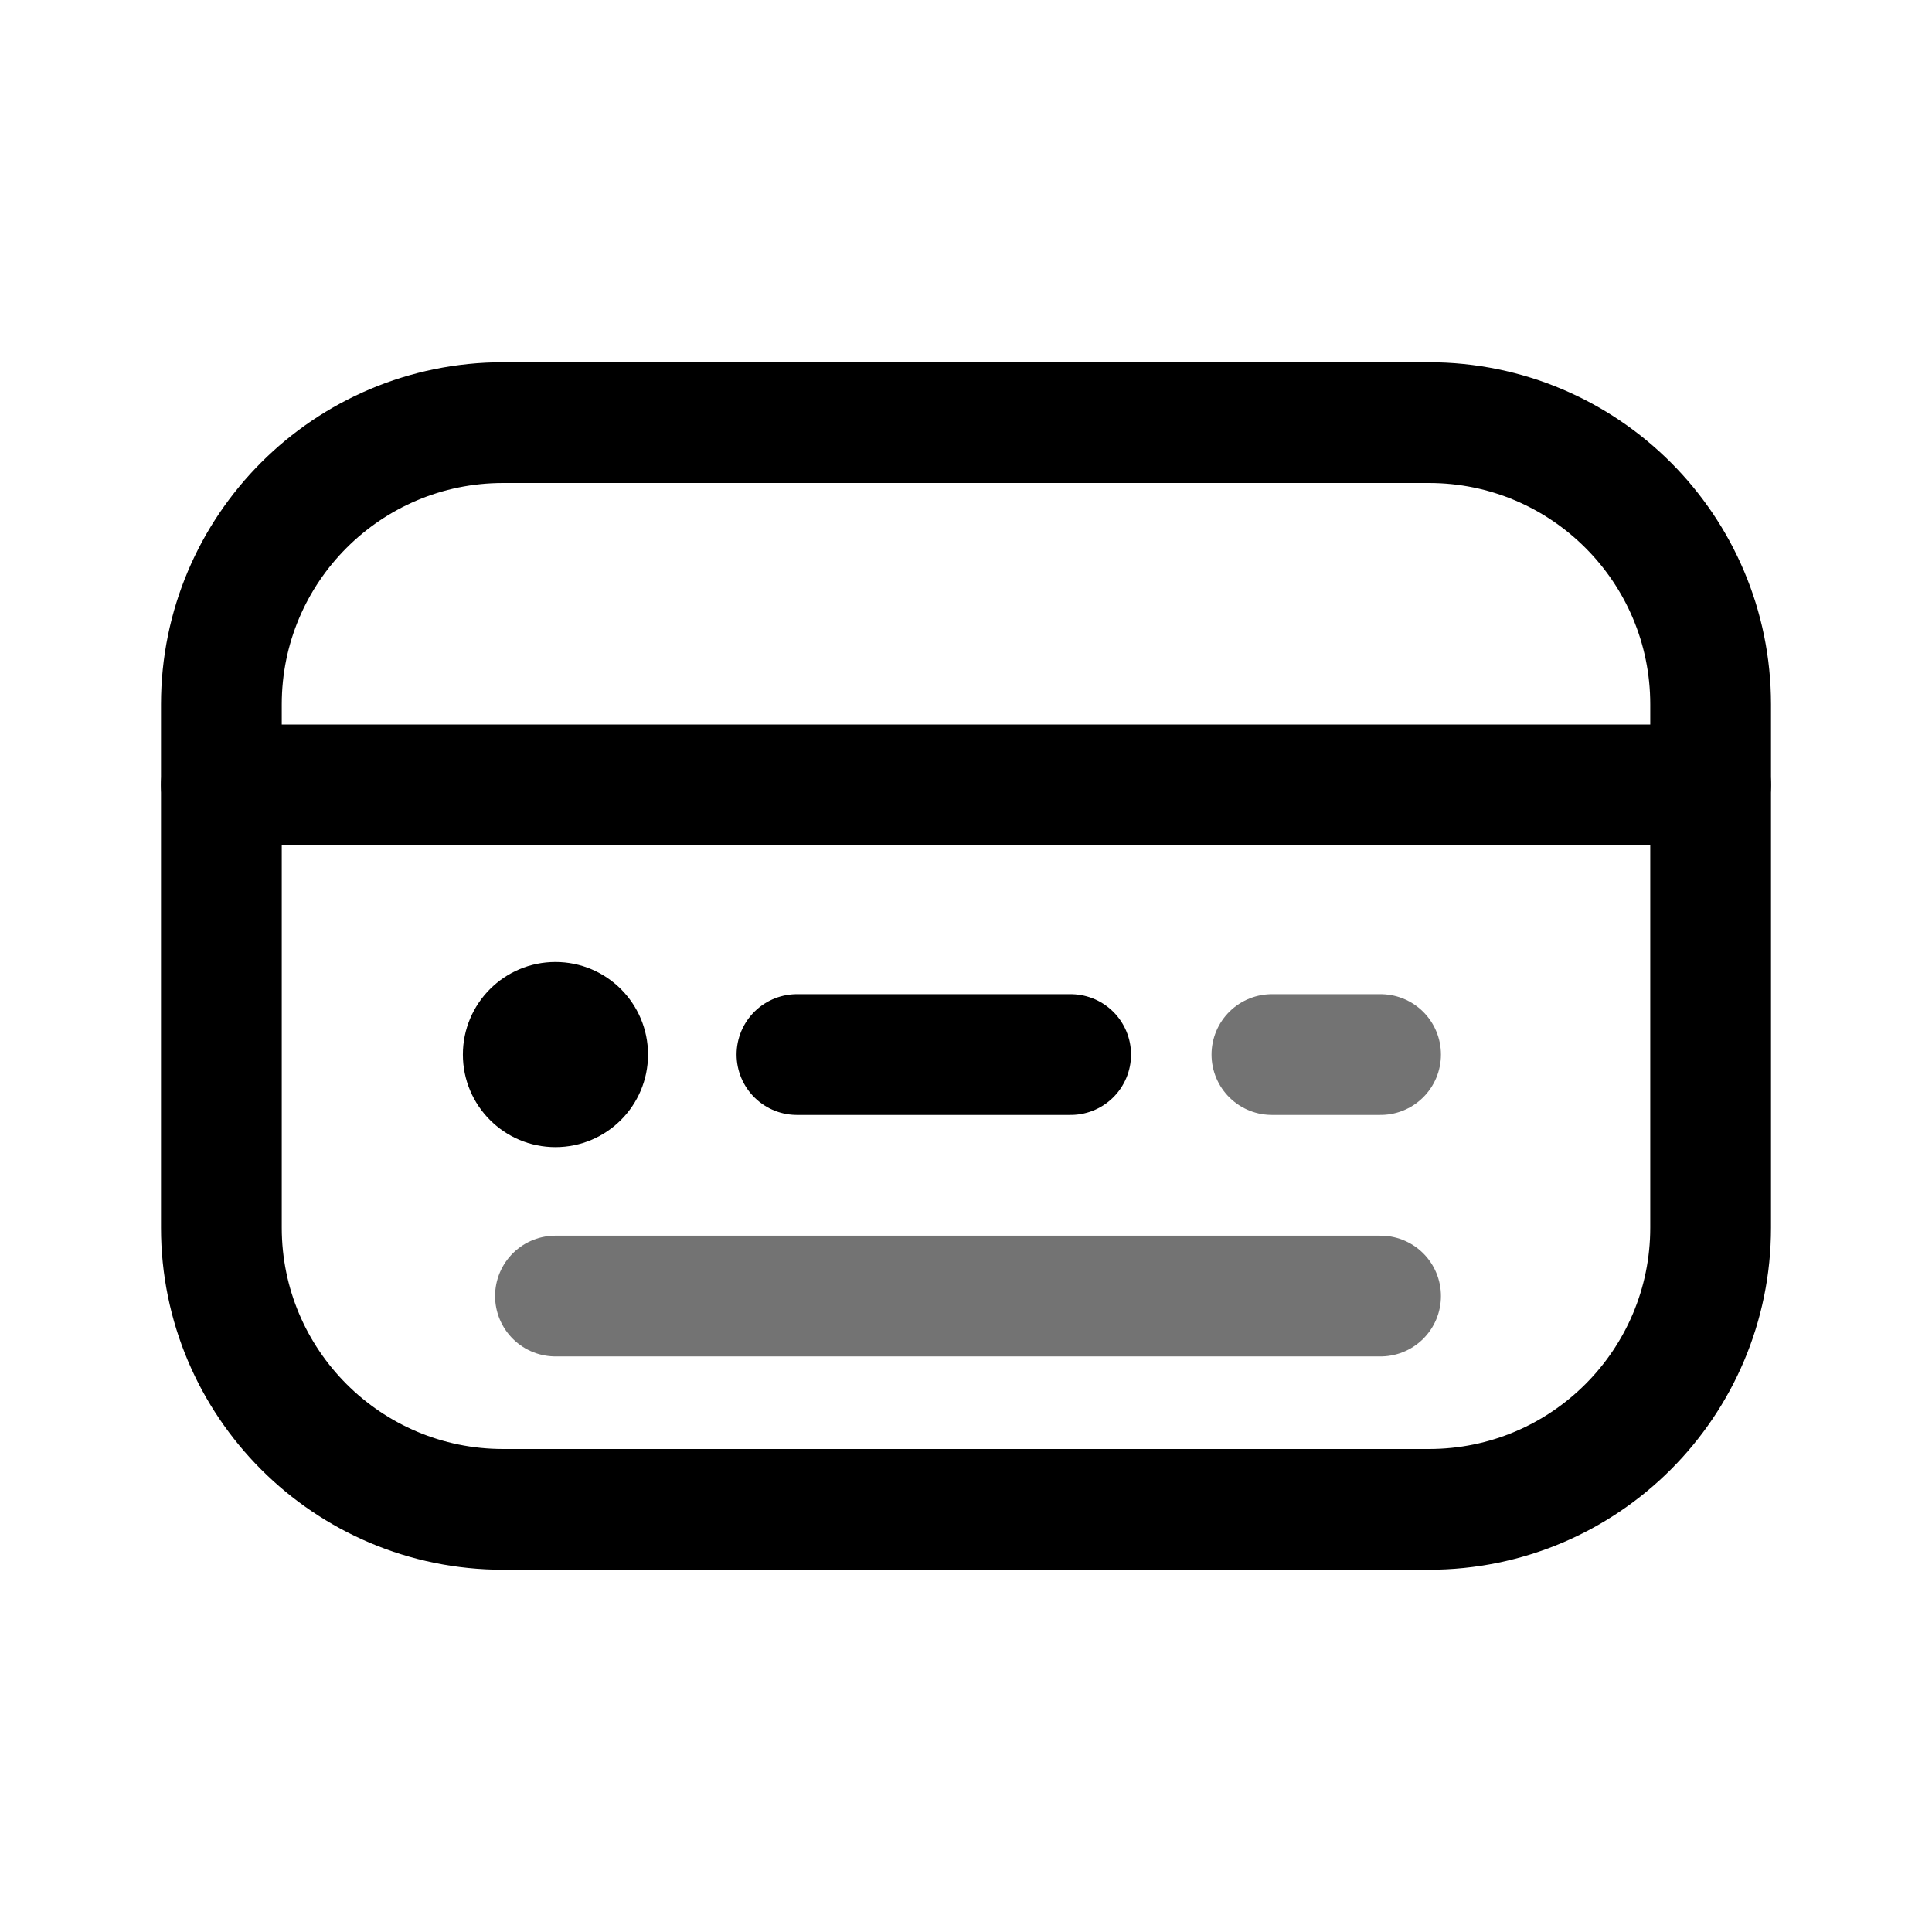
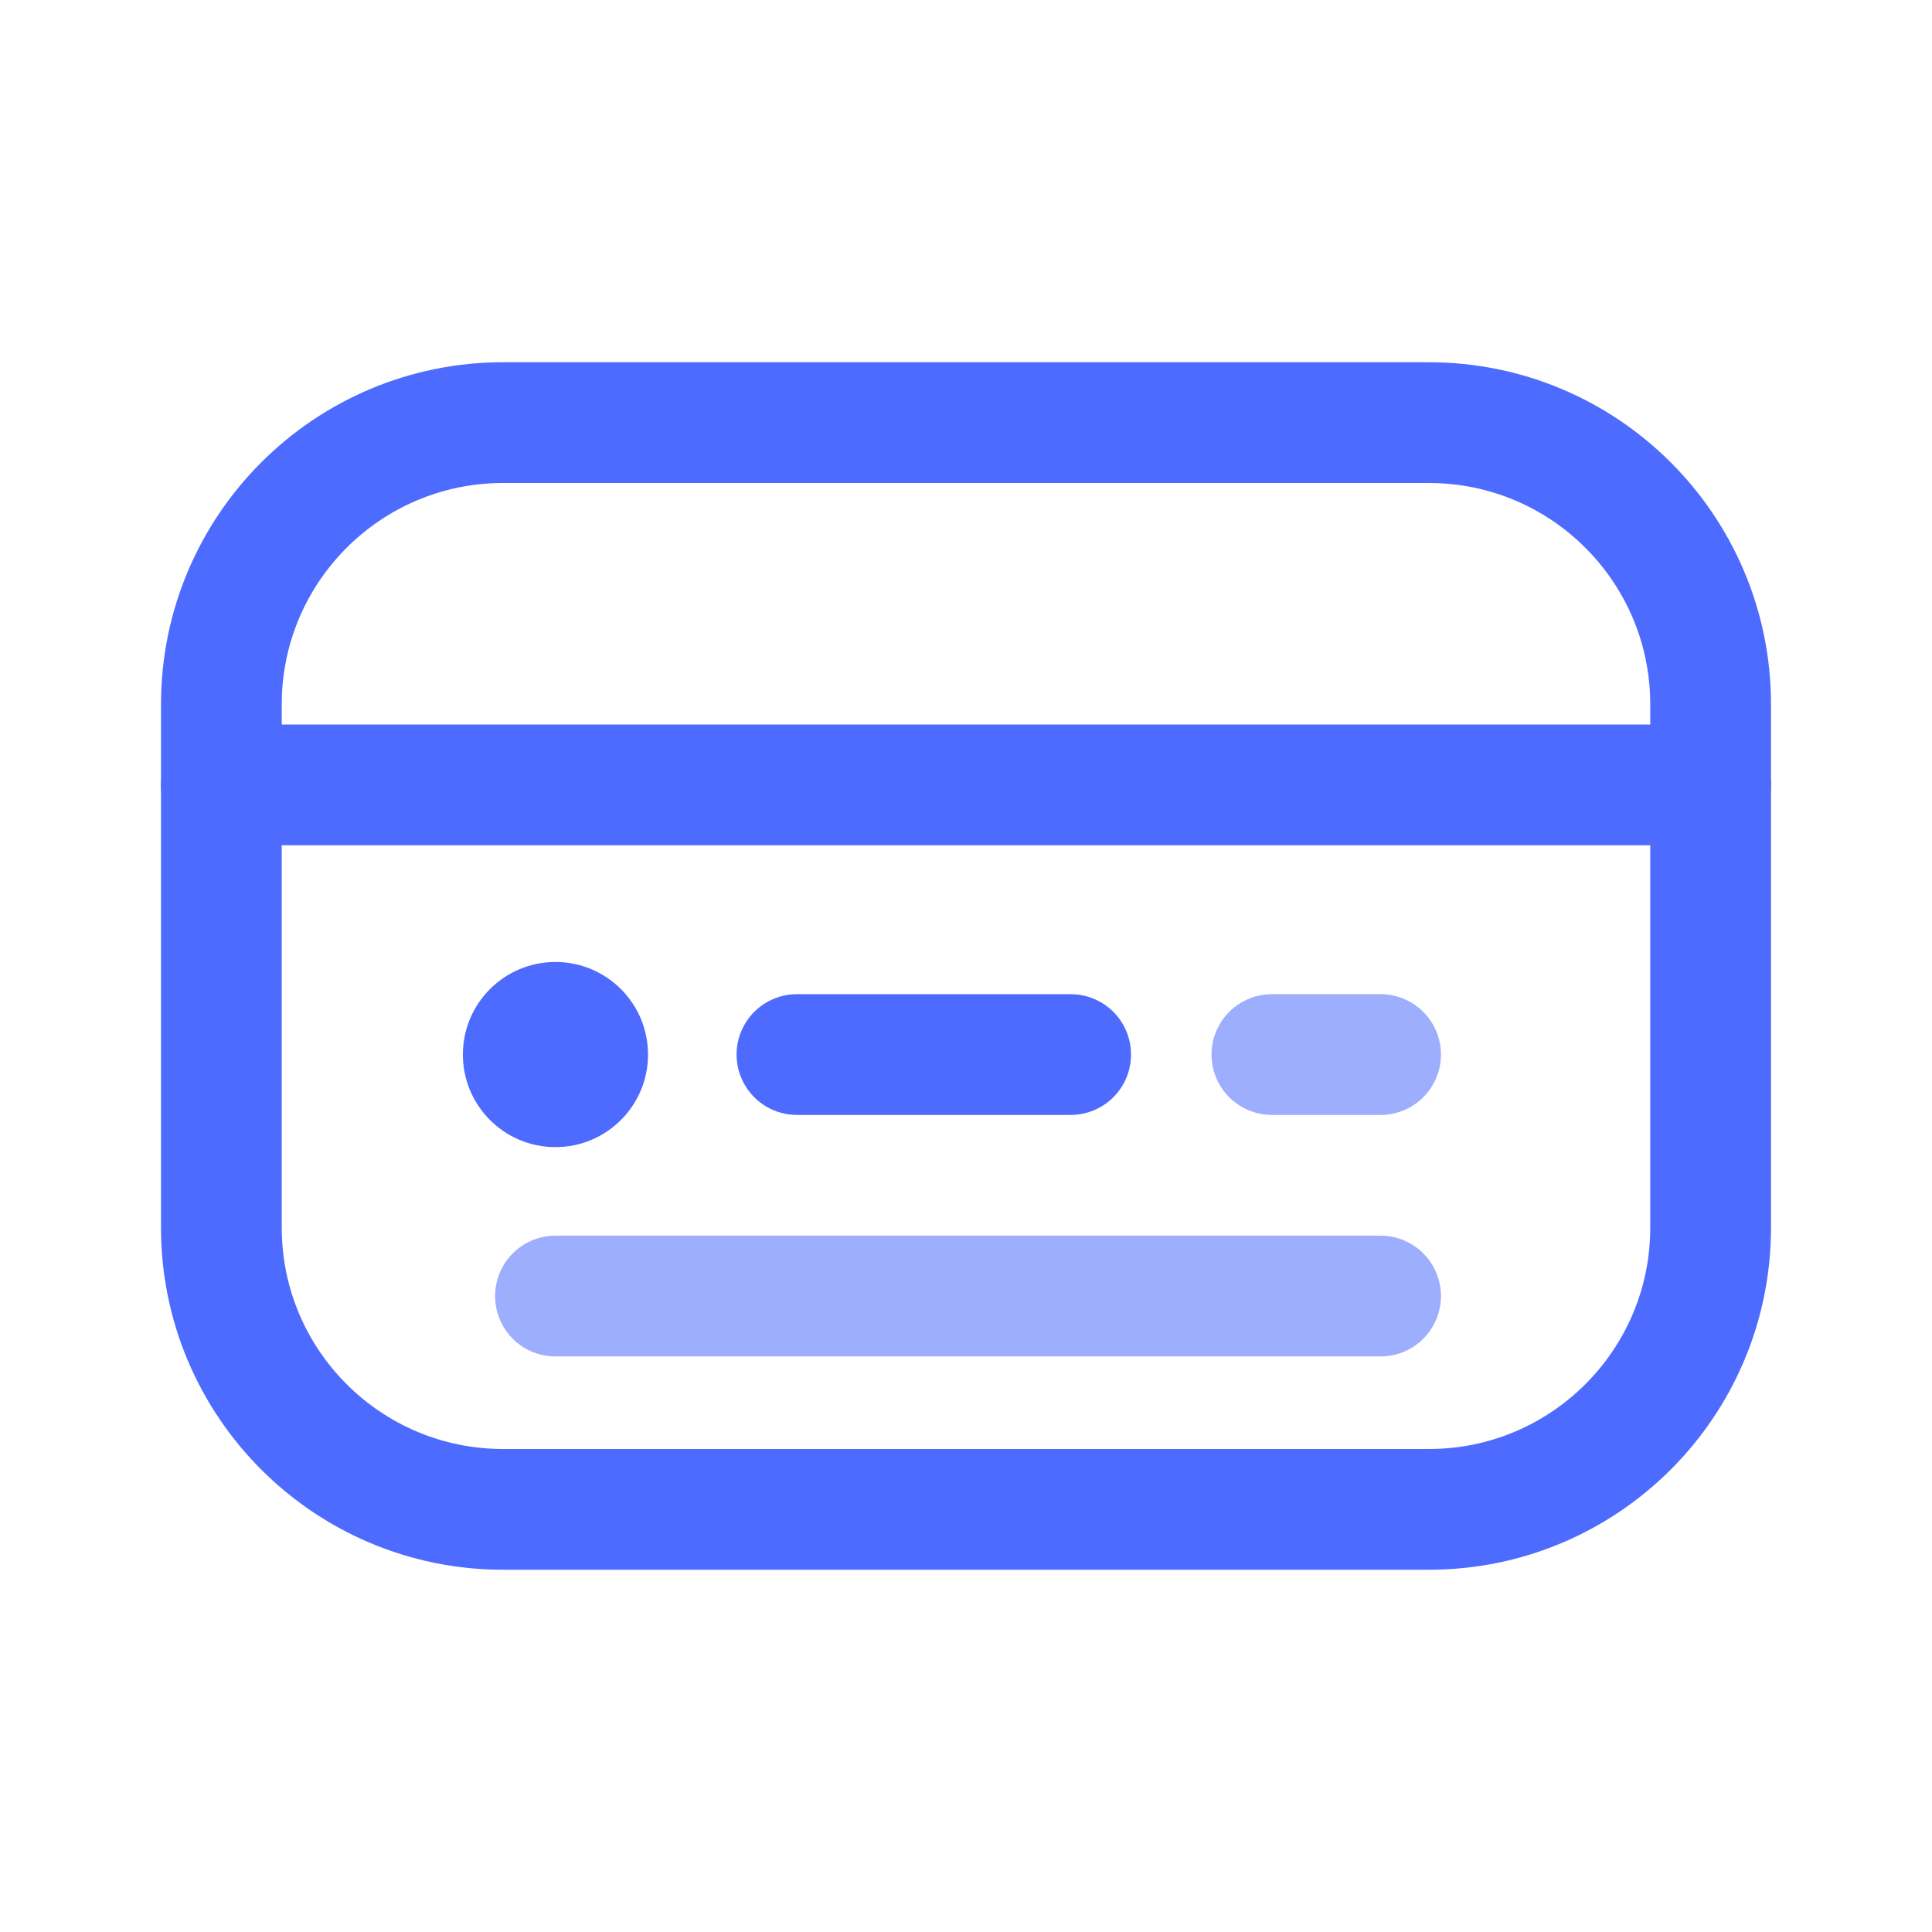
- <svg xmlns="http://www.w3.org/2000/svg" viewBox="0 0 24 24" fill="none" stroke="currentColor" stroke-width="1.5" stroke-linecap="round" stroke-linejoin="round" role="img" aria-label="DeepSeek billing card">
+ <svg xmlns="http://www.w3.org/2000/svg" viewBox="0 0 24 24" fill="none" stroke="#4d6bfe" stroke-width="1.5" stroke-linecap="round" stroke-linejoin="round" role="img" aria-label="DeepSeek billing card icon">
  <rect x="2.75" y="5.25" width="18.5" height="13.5" rx="3.5" />
  <path d="M2.75 9.75h18.5" />
-   <circle cx="6.9" cy="13.1" r="1.15" fill="currentColor" stroke="none" />
+   <circle cx="6.9" cy="13.1" r="1.15" fill="#4d6bfe" stroke="none" />
  <path d="M9.9 13.1h3.4" />
  <path d="M15.8 13.1h1.35" opacity="0.55" />
  <path d="M6.9 16.1h10.25" opacity="0.55" />
</svg>
